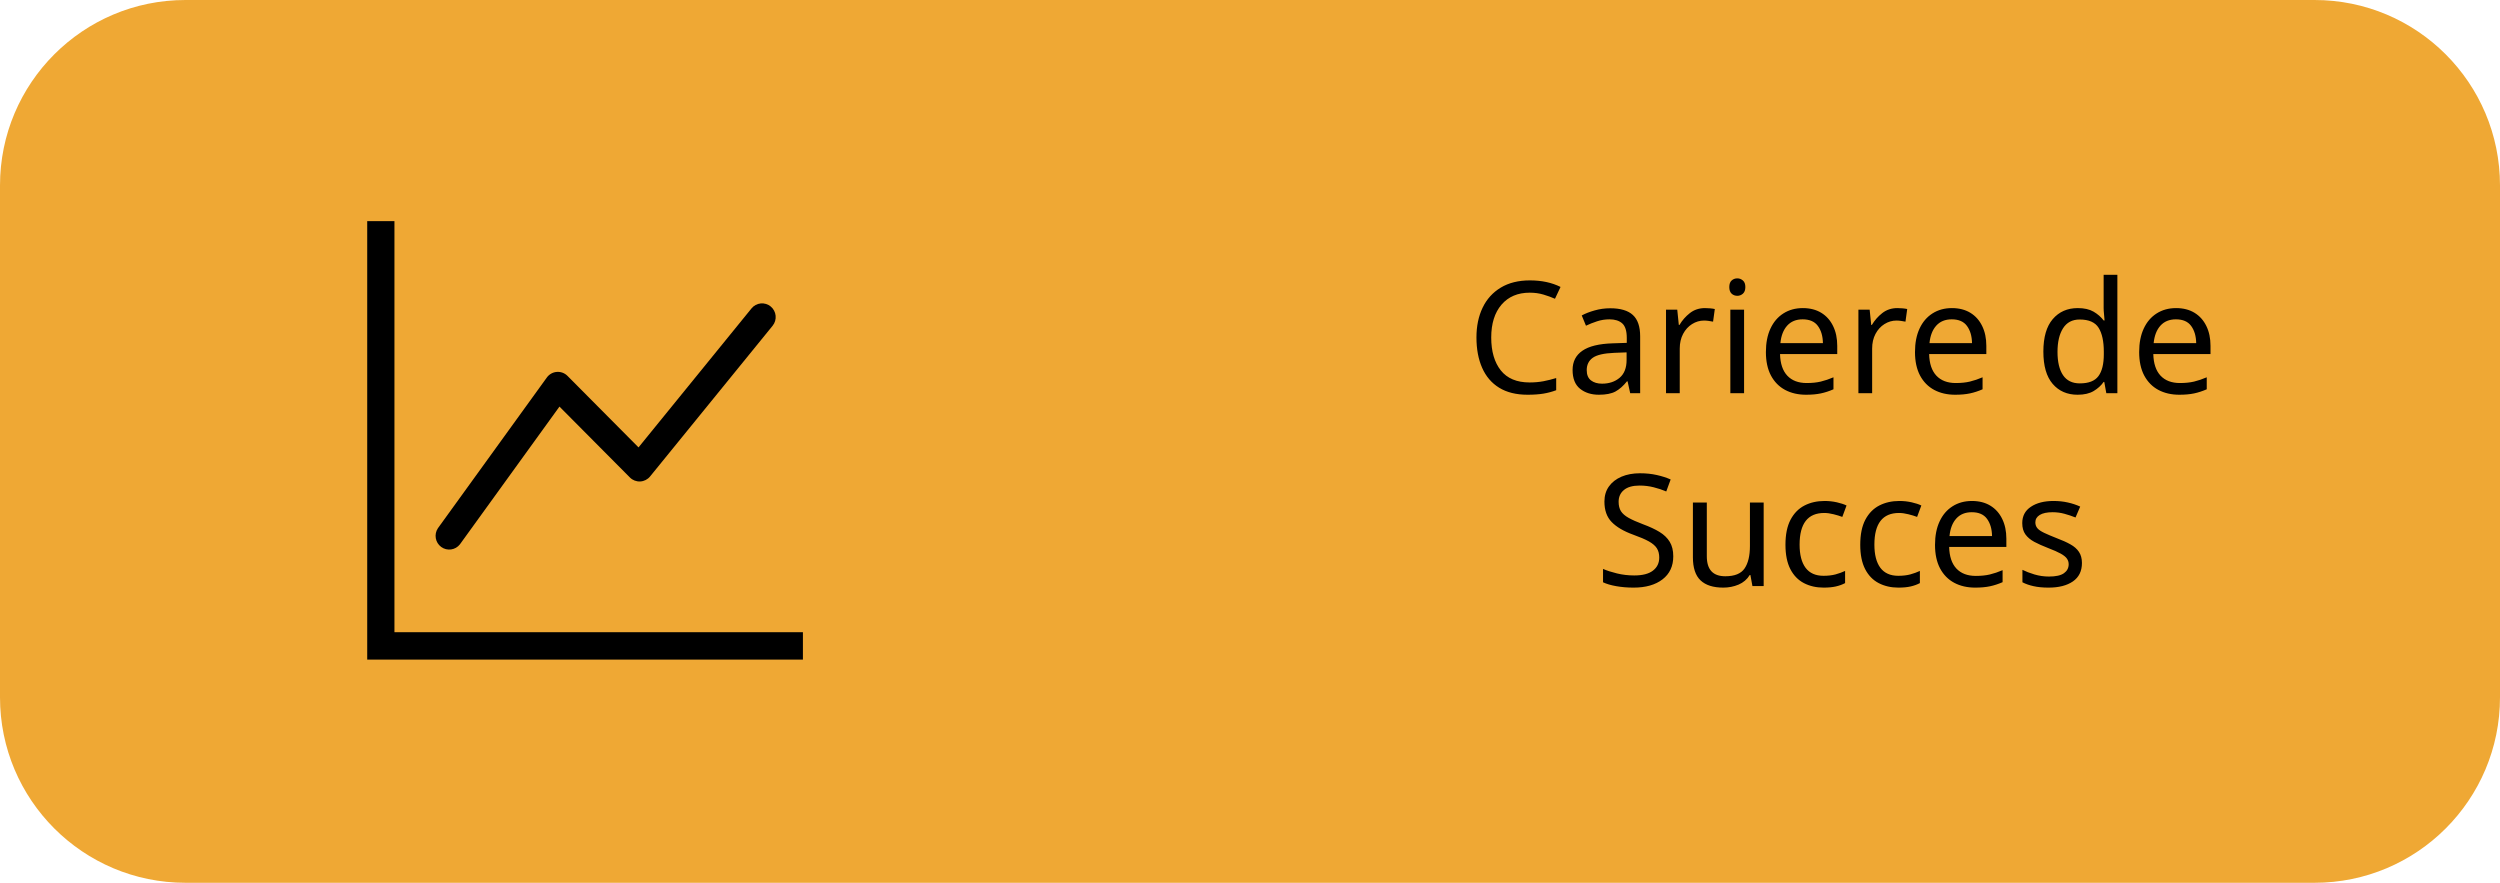
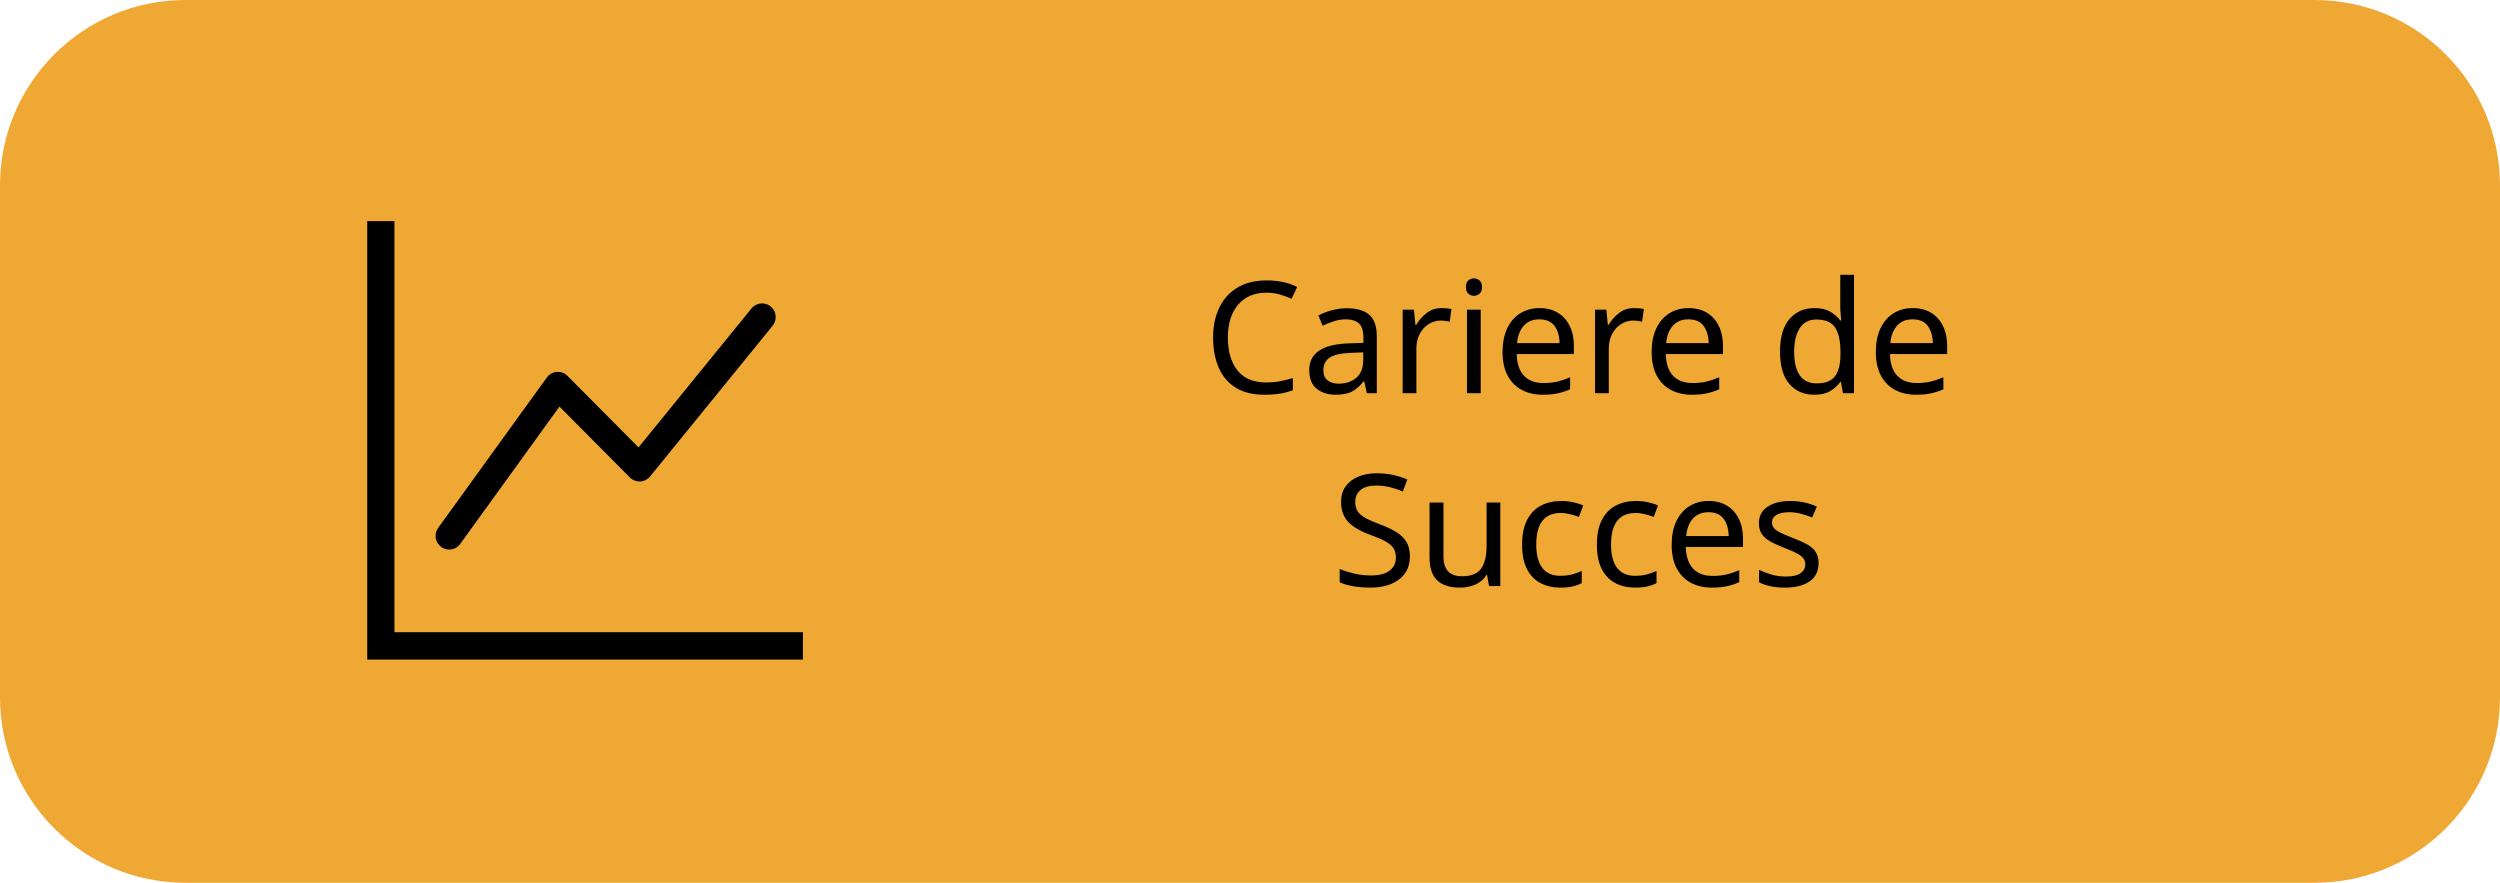
<svg xmlns="http://www.w3.org/2000/svg" width="674" height="238" viewBox="0 0 674 238">
  <g id="im5" transform="translate(-2038 -2522)">
-     <g id="im5-2" data-name="im5">
-       <g id="Group_175" data-name="Group 175">
-         <rect id="Rectangle_21" data-name="Rectangle 21" width="674" height="238" rx="50" transform="translate(2038 2522)" fill="#efa834" />
-         <text id="Cariere_de_Succes_" data-name="Cariere de Succes " transform="translate(2416 2587)" font-size="42" font-family="Montserrat-Regular, Montserrat">
-           <tspan x="17.489" y="41">Cariere de </tspan>
-           <tspan x="52.034" y="93">Succes</tspan>
-         </text>
-         <path id="graph-up" d="M0,0H7.342V110.817H117.467V118.2H0ZM108.782,23a3.71,3.71,0,0,1,.514,5.2L76.258,68.832a3.656,3.656,0,0,1-5.433.273L51.832,49.993,24.991,87.131a3.655,3.655,0,0,1-5.045.7,3.709,3.709,0,0,1-.887-5.047L48.426,42.155a3.656,3.656,0,0,1,5.565-.443L73.145,60.993l30.468-37.478A3.655,3.655,0,0,1,108.782,23Z" transform="translate(2137 2581.625)" fill-rule="evenodd" />
-       </g>
-     </g>
+     <rect id="Rectangle_21" data-name="Rectangle 21" width="674" height="238" rx="50" transform="translate(2038 2522)" fill="#efa834" />
+     <text id="Cariere_de_Succes_" data-name="Cariere de Succes " transform="translate(2345 2587)" font-size="42" font-family="Montserrat-Regular, Montserrat">
+       <tspan x="17.489" y="41">Cariere de </tspan>
+       <tspan x="52.034" y="93">Succes</tspan>
+     </text>
+     <path id="graph-up" d="M0,0H7.342V110.817H117.467V118.2H0ZM108.782,23a3.71,3.71,0,0,1,.514,5.2L76.258,68.832a3.656,3.656,0,0,1-5.433.273L51.832,49.993,24.991,87.131a3.655,3.655,0,0,1-5.045.7,3.709,3.709,0,0,1-.887-5.047L48.426,42.155a3.656,3.656,0,0,1,5.565-.443L73.145,60.993l30.468-37.478A3.655,3.655,0,0,1,108.782,23Z" transform="translate(2137 2581.625)" fill-rule="evenodd" />
  </g>
</svg>
